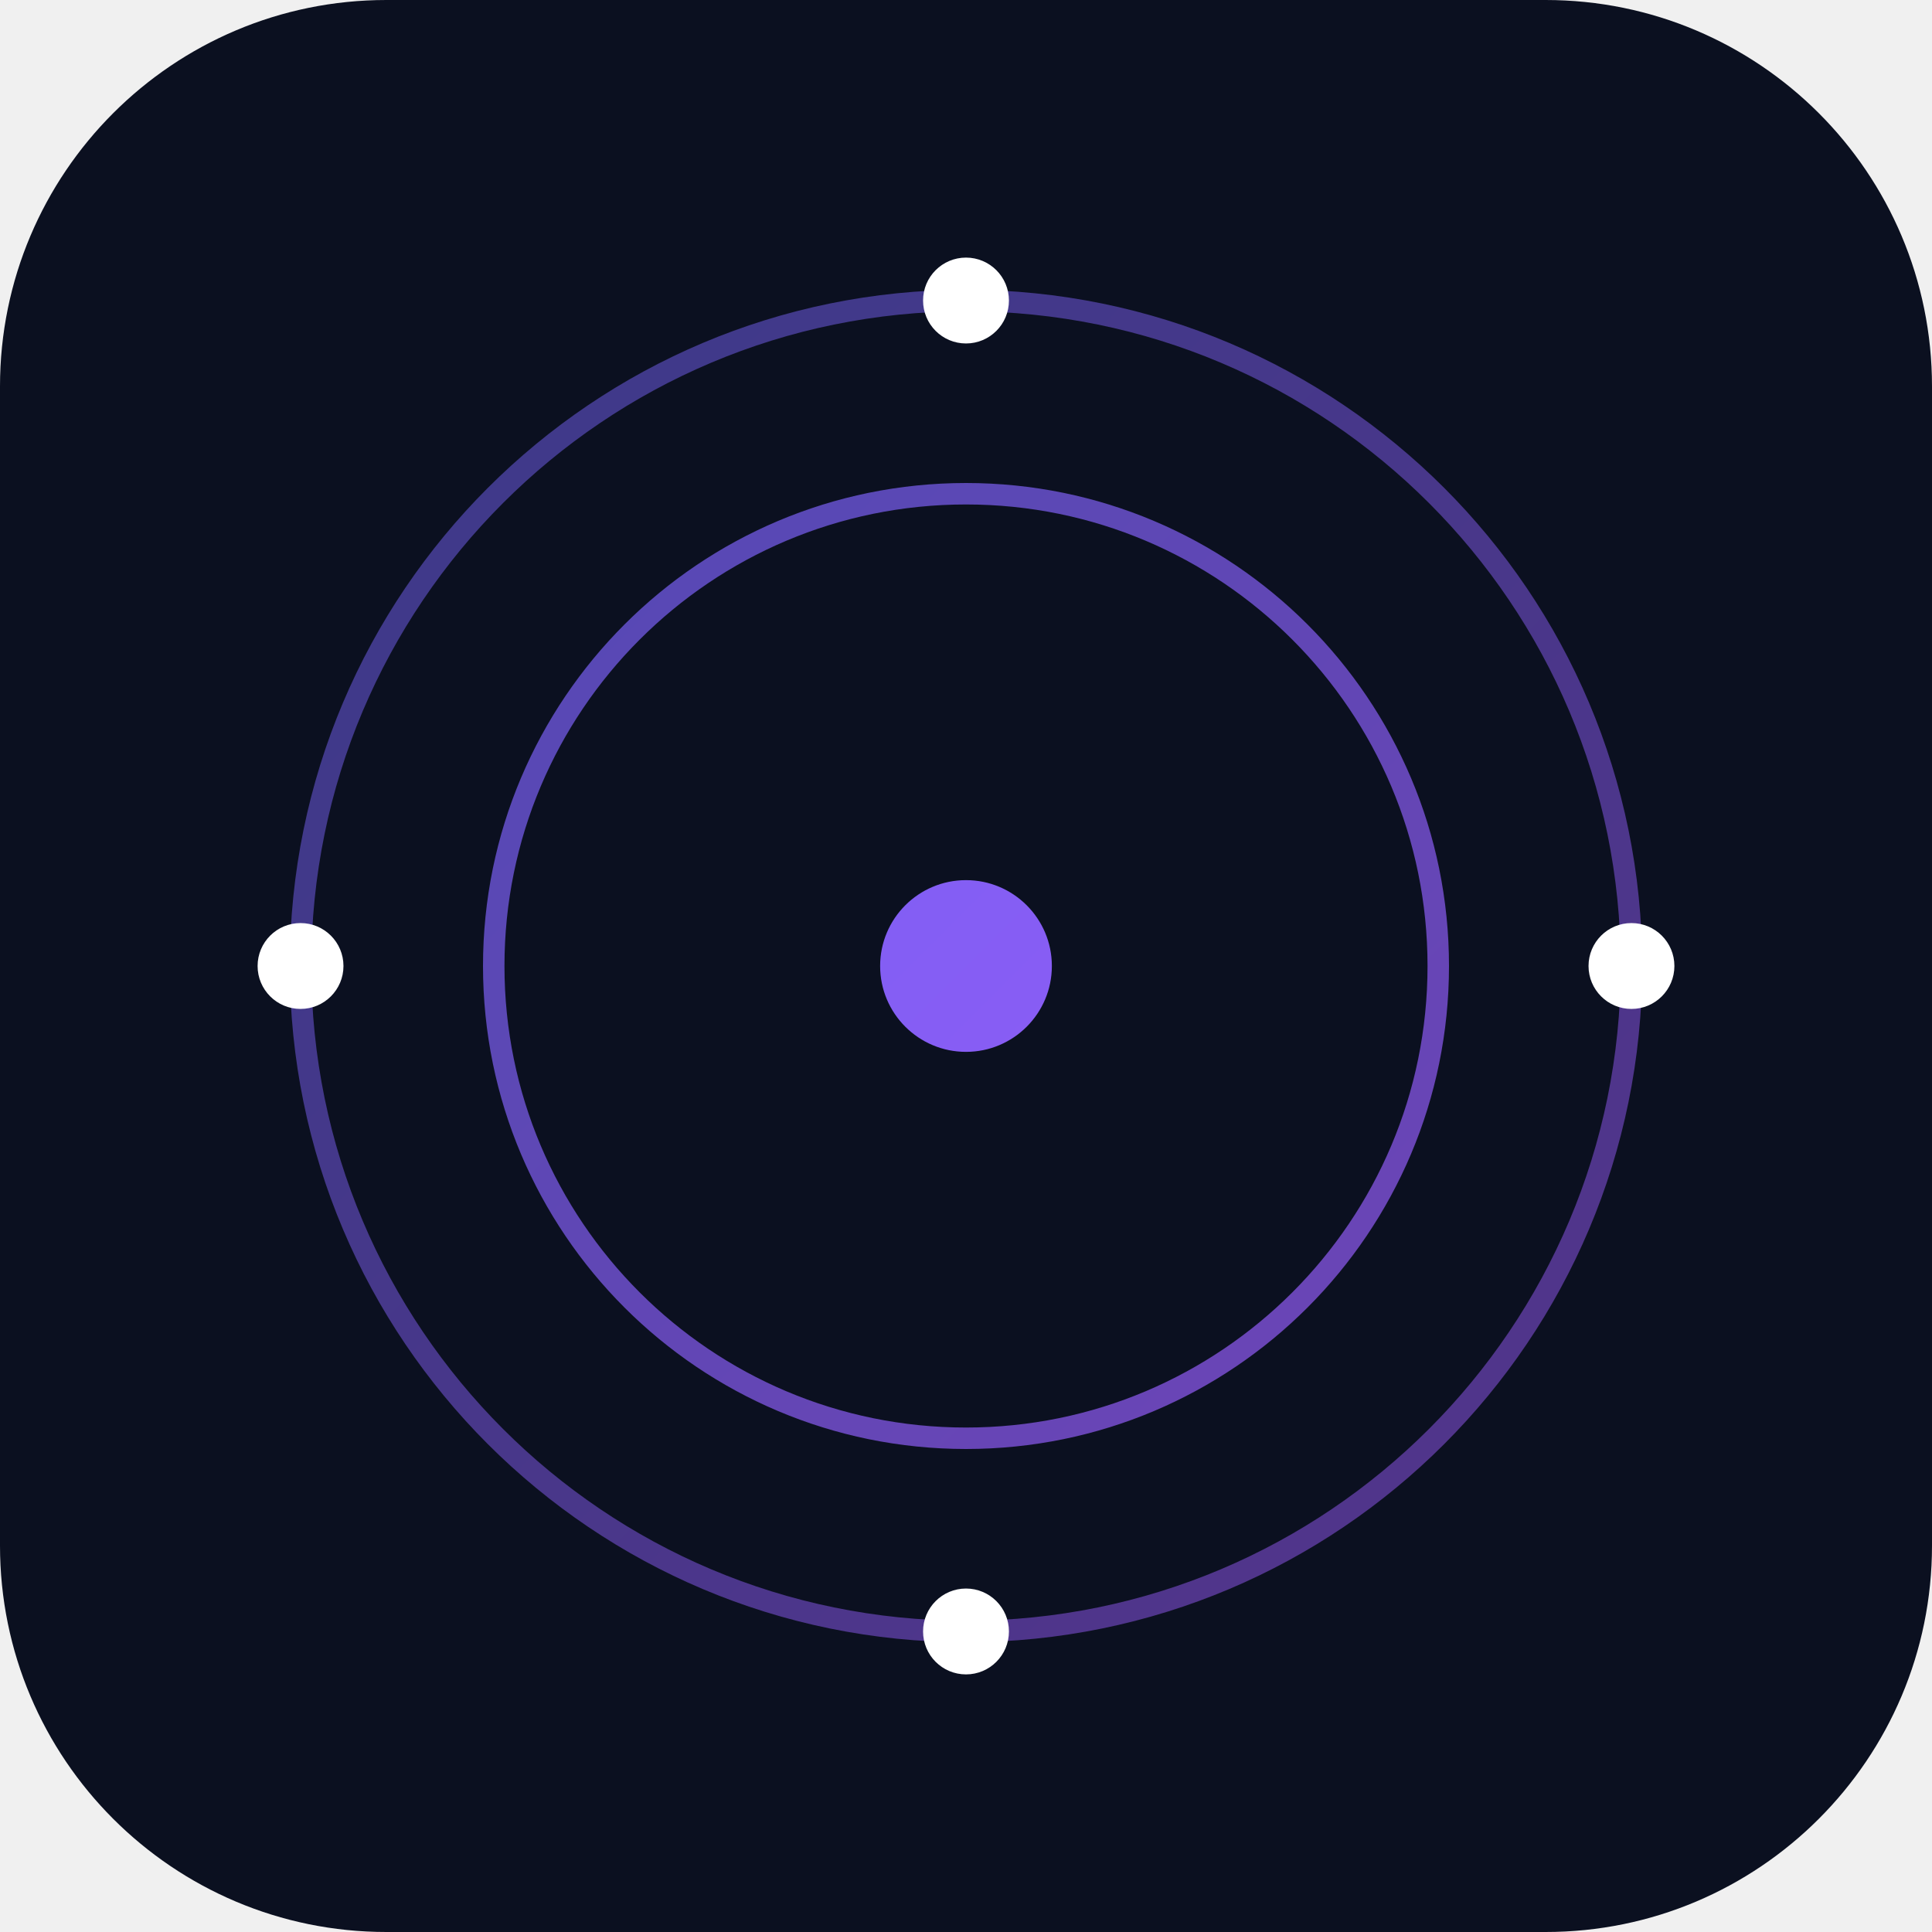
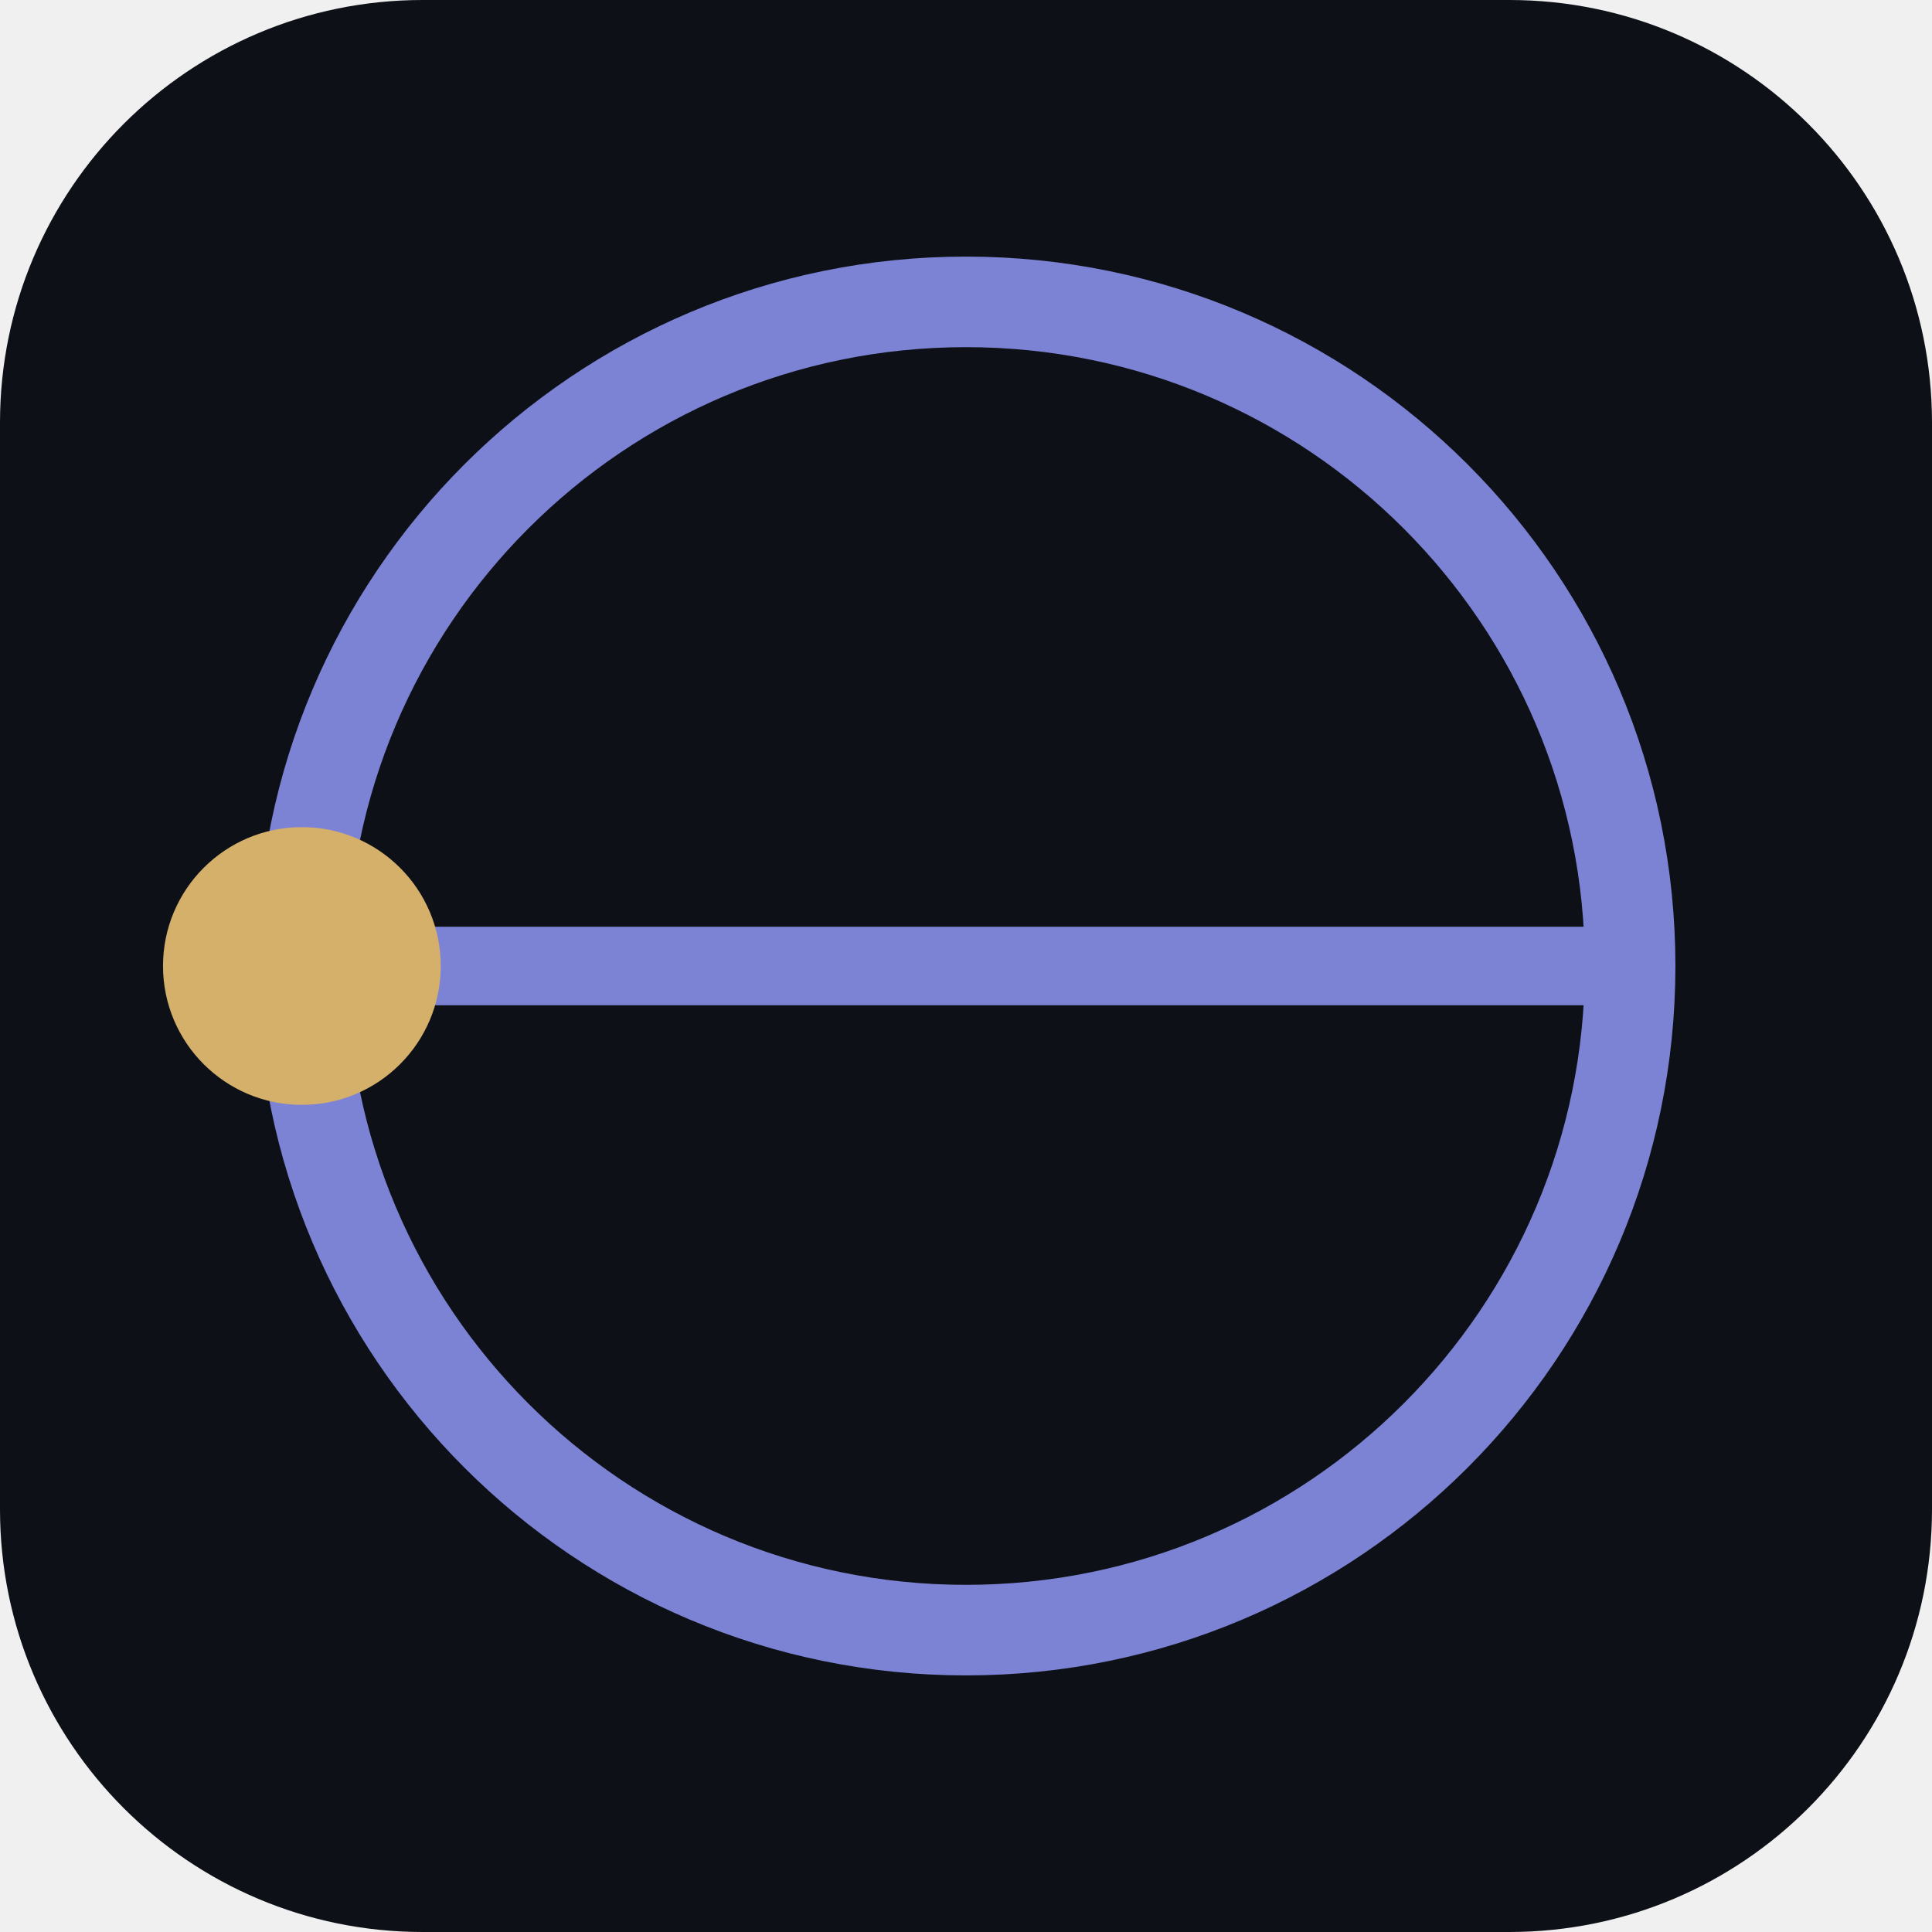
- <svg xmlns="http://www.w3.org/2000/svg" width="180" height="180" viewBox="0 0 180 180" fill="none">
-   <defs>
-     <linearGradient id="g" x1="0" y1="0" x2="180" y2="180" gradientUnits="userSpaceOnUse">
-       <stop offset="0" stop-color="#6366F1" />
-       <stop offset="1" stop-color="#A855F7" />
-     </linearGradient>
-   </defs>
-   <rect width="180" height="180" rx="36" fill="#0B1020" />
-   <circle cx="90" cy="90" r="62" stroke="url(#g)" stroke-width="2" fill="none" opacity="0.5" />
-   <circle cx="90" cy="90" r="44" stroke="url(#g)" stroke-width="2" fill="none" opacity="0.7" />
-   <circle cx="90" cy="90" r="8" fill="url(#g)" />
-   <circle cx="90" cy="28" r="4" fill="#fff" />
-   <circle cx="152" cy="90" r="4" fill="#fff" />
-   <circle cx="90" cy="152" r="4" fill="#fff" />
-   <circle cx="28" cy="90" r="4" fill="#fff" />
+ <svg xmlns="http://www.w3.org/2000/svg" viewBox="0 0 64 64" width="180" height="180">
+   <rect width="64" height="64" rx="14" fill="#0D1117" />
+   <circle cx="32" cy="32" r="22" fill="none" stroke="#7C83D4" stroke-width="3" />
+   <line x1="10" y1="32" x2="54" y2="32" stroke="#7C83D4" stroke-width="2.6" stroke-linecap="round" />
+   <circle cx="10" cy="32" r="4.6" fill="#D4B06A" />
</svg>
